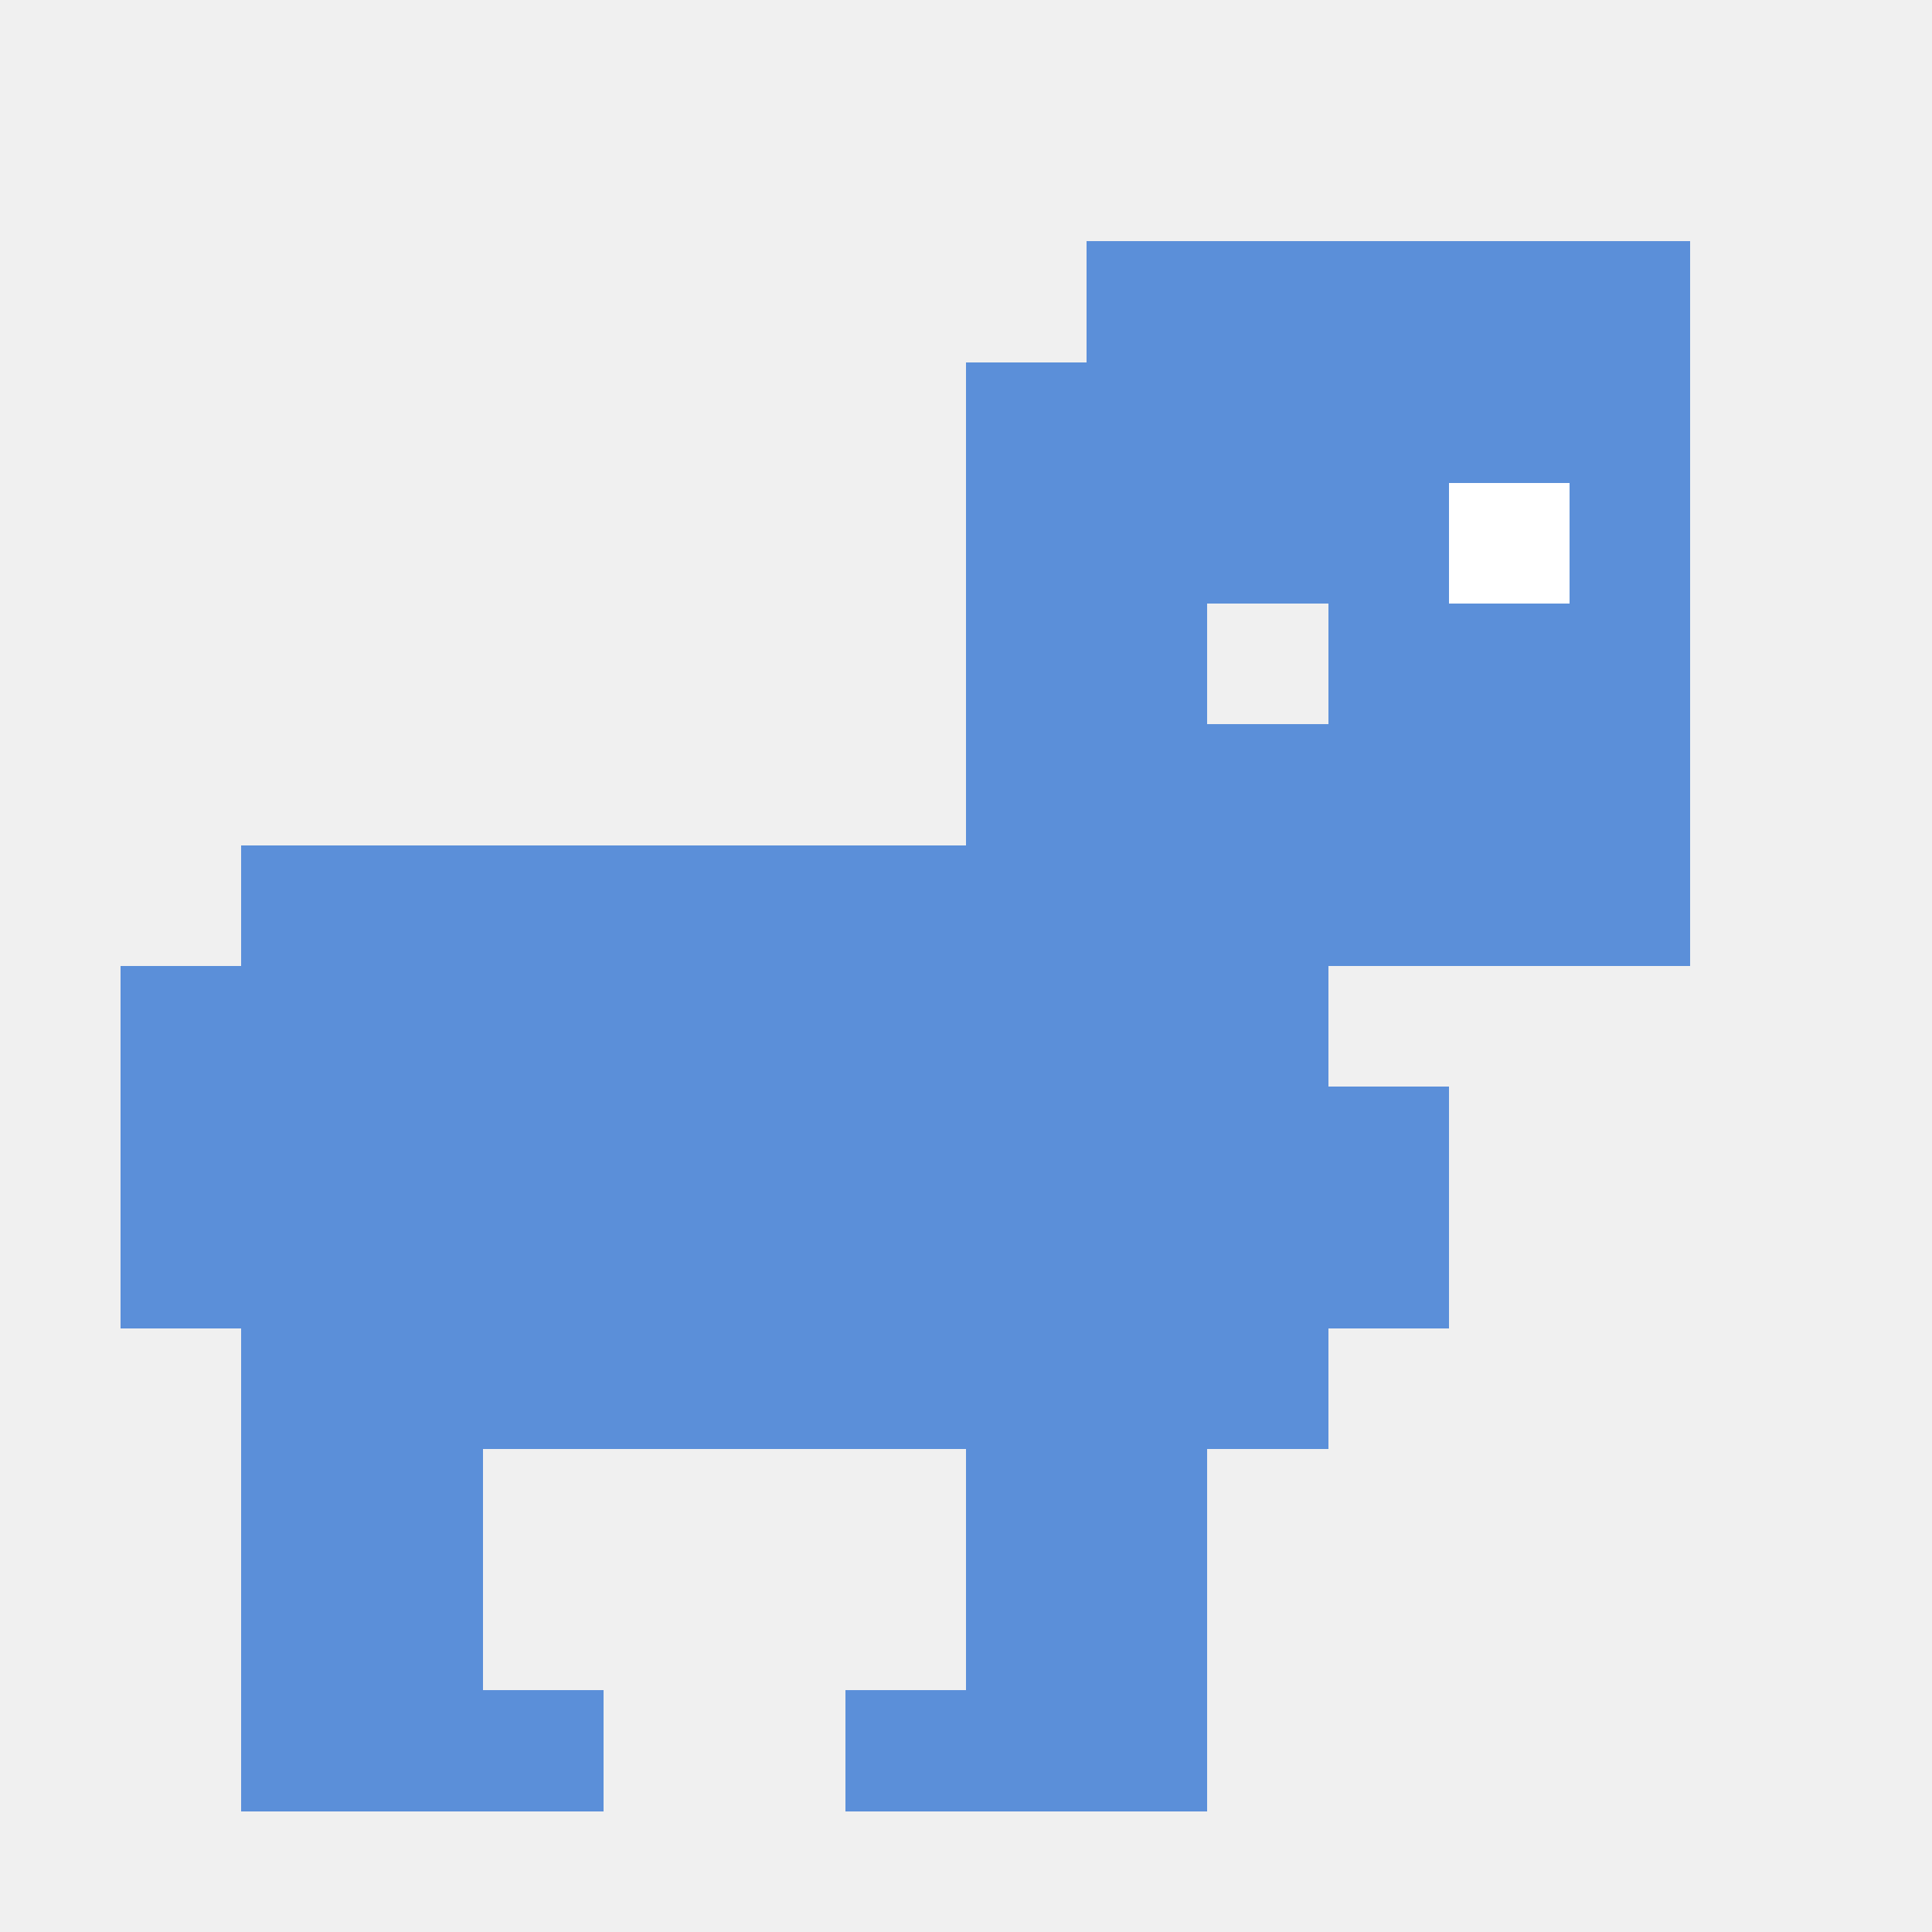
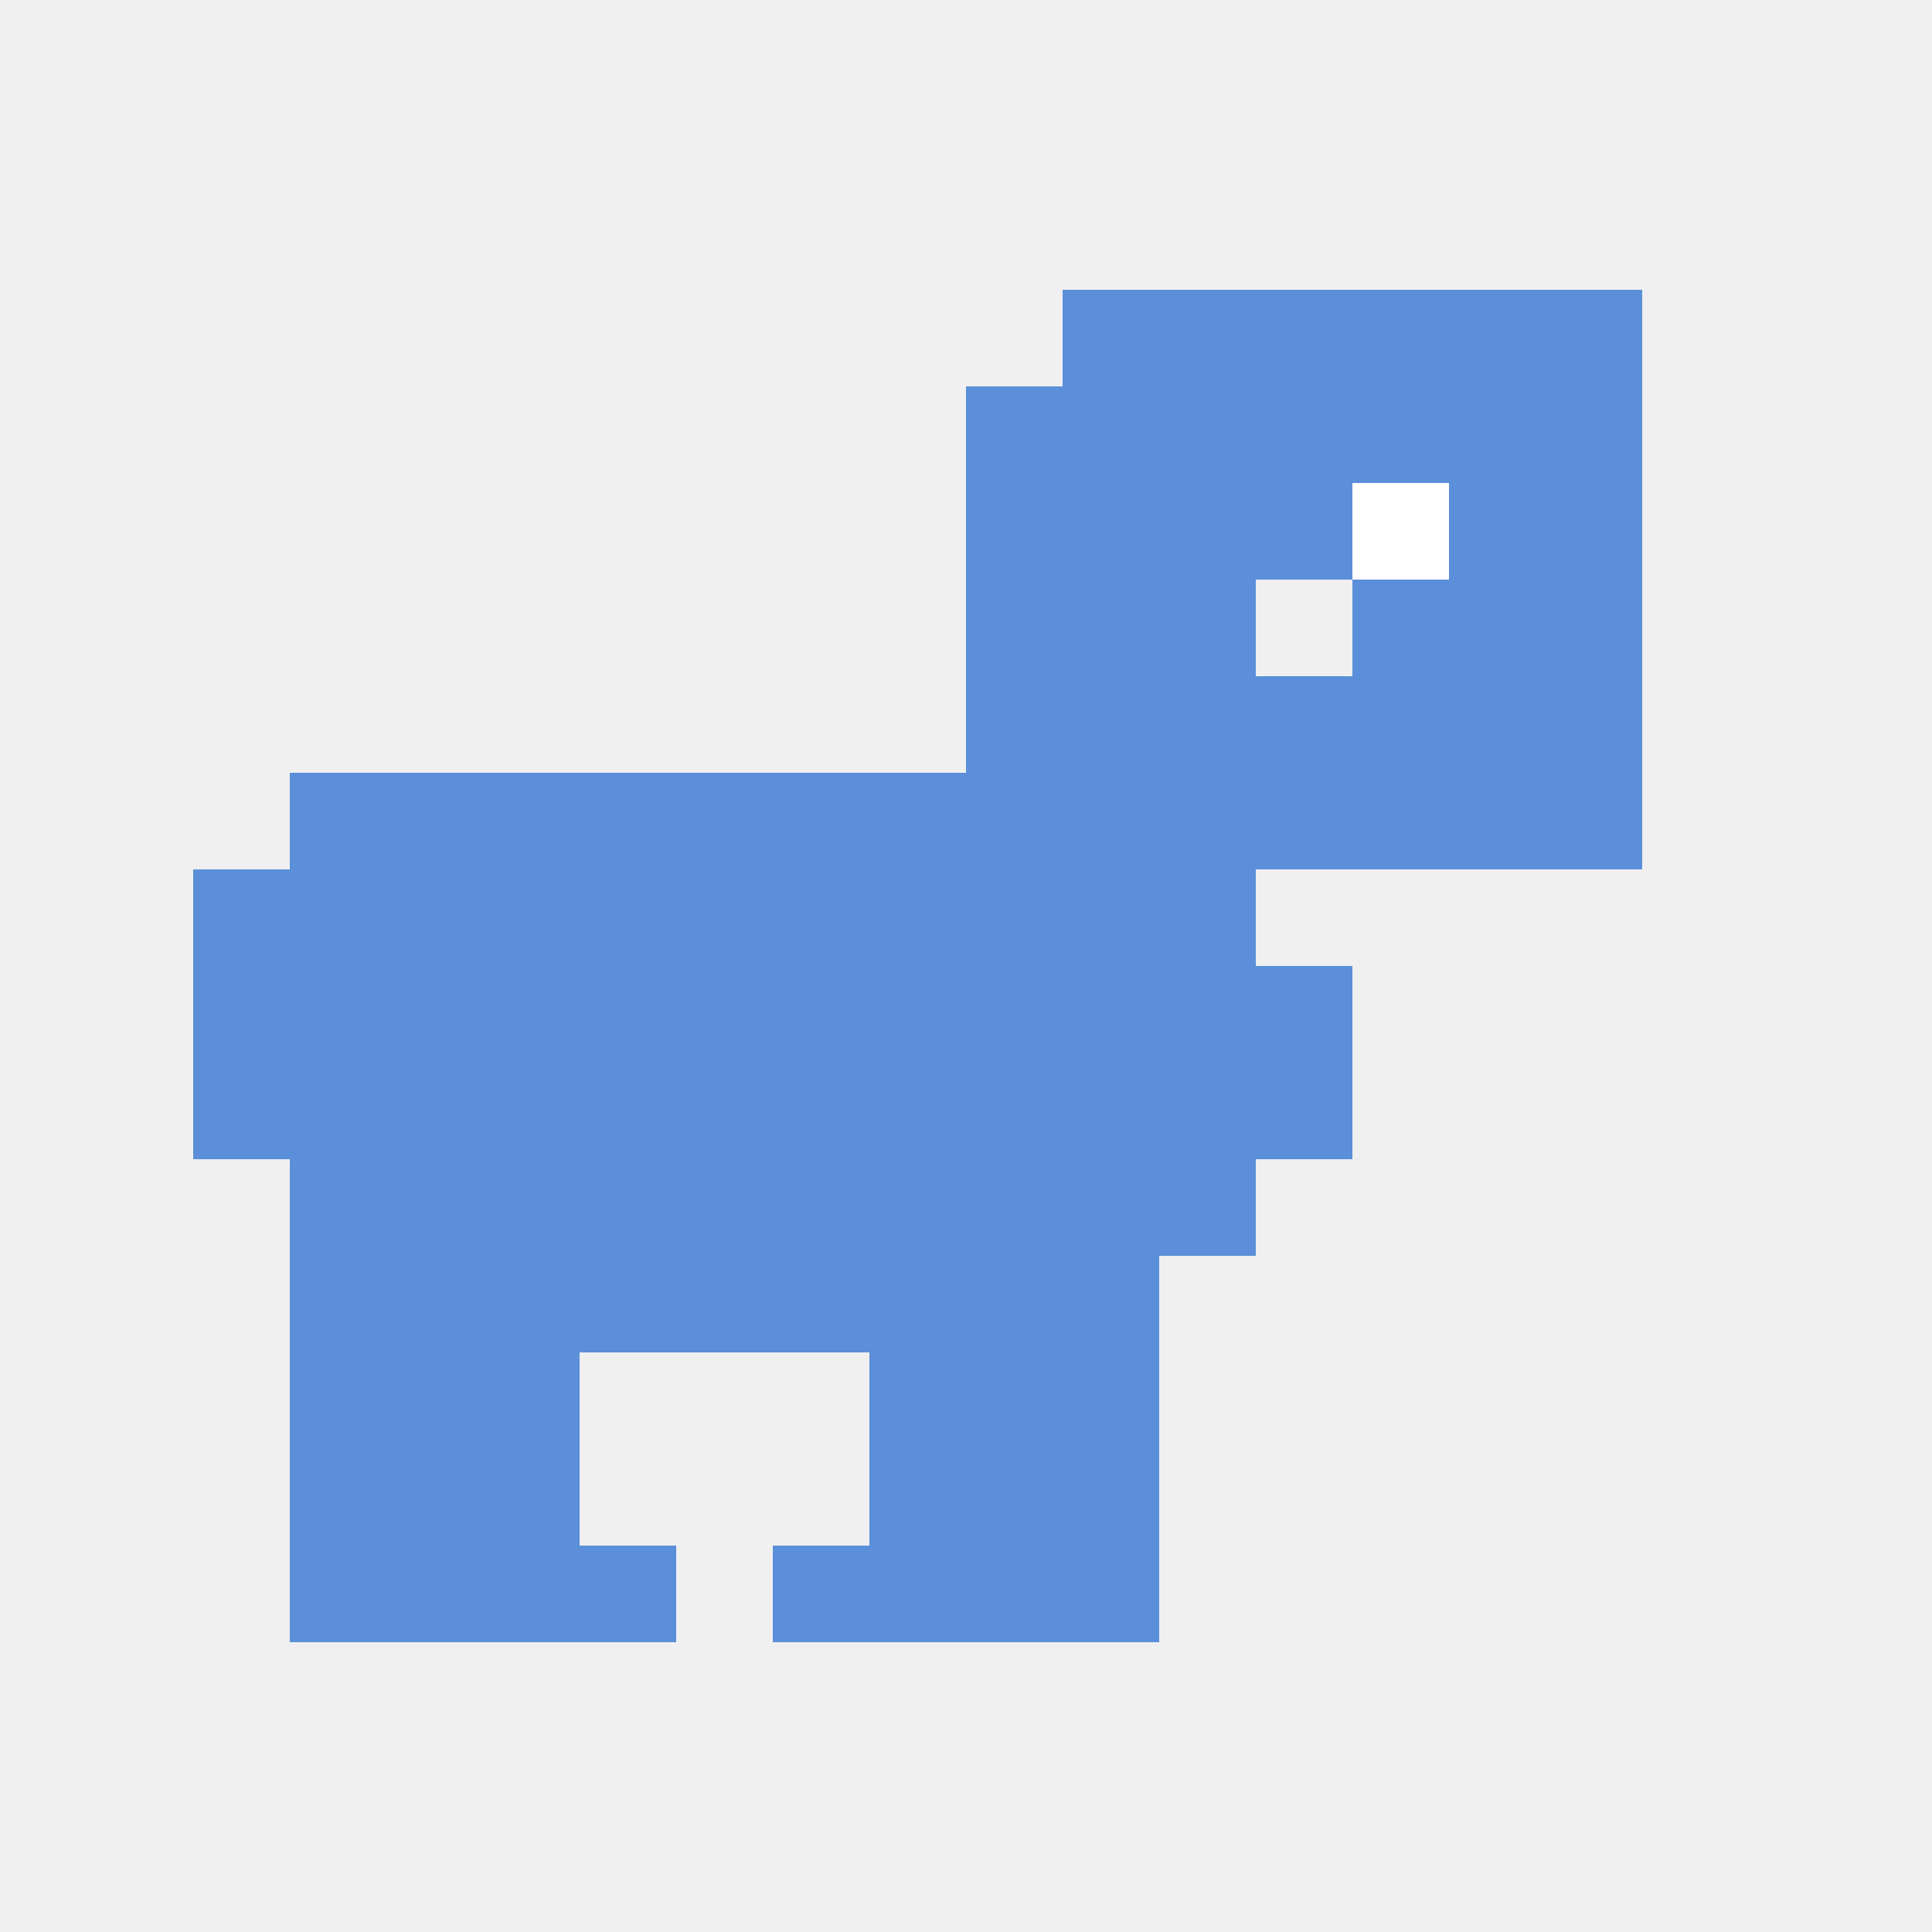
- <svg xmlns="http://www.w3.org/2000/svg" viewBox="0 0 16 16" shape-rendering="crispEdges" width="64" height="64">
+ <svg xmlns="http://www.w3.org/2000/svg" viewBox="0 0 20 20" shape-rendering="crispEdges" width="80" height="80">
  <g fill="#5b8fd9">
-     <rect x="9" y="2" width="5" height="1" />
-     <rect x="8" y="3" width="6" height="1" />
-     <rect x="8" y="4" width="6" height="1" />
-     <rect x="8" y="5" width="2" height="1" />
-     <rect x="11" y="5" width="3" height="1" />
-     <rect x="8" y="6" width="6" height="1" />
-     <rect x="9" y="7" width="5" height="1" />
-     <rect x="2" y="7" width="8" height="1" />
-     <rect x="1" y="8" width="10" height="1" />
-     <rect x="1" y="9" width="11" height="1" />
-     <rect x="1" y="10" width="11" height="1" />
-     <rect x="2" y="11" width="9" height="1" />
-     <rect x="2" y="12" width="2" height="2" />
-     <rect x="8" y="12" width="2" height="2" />
-     <rect x="2" y="14" width="3" height="1" />
-     <rect x="7" y="14" width="3" height="1" />
+     <rect x="11" y="3" width="6" height="1" />
+     <rect x="10" y="4" width="7" height="1" />
+     <rect x="10" y="5" width="7" height="1" />
+     <rect x="10" y="6" width="3" height="1" />
+     <rect x="14" y="6" width="3" height="1" />
+     <rect x="10" y="7" width="7" height="1" />
+     <rect x="11" y="8" width="6" height="1" />
+     <rect x="3" y="8" width="9" height="1" />
+     <rect x="2" y="9" width="11" height="1" />
+     <rect x="2" y="10" width="12" height="1" />
+     <rect x="2" y="11" width="12" height="1" />
+     <rect x="3" y="12" width="10" height="1" />
+     <rect x="3" y="13" width="9" height="1" />
+     <rect x="11" y="12" width="2" height="1" />
+     <rect x="3" y="14" width="3" height="2" />
+     <rect x="9" y="14" width="3" height="2" />
+     <rect x="3" y="16" width="4" height="1" />
+     <rect x="8" y="16" width="4" height="1" />
  </g>
-   <rect x="12" y="4" width="1" height="1" fill="#ffffff" />
+   <rect x="14" y="5" width="1" height="1" fill="#ffffff" />
</svg>
